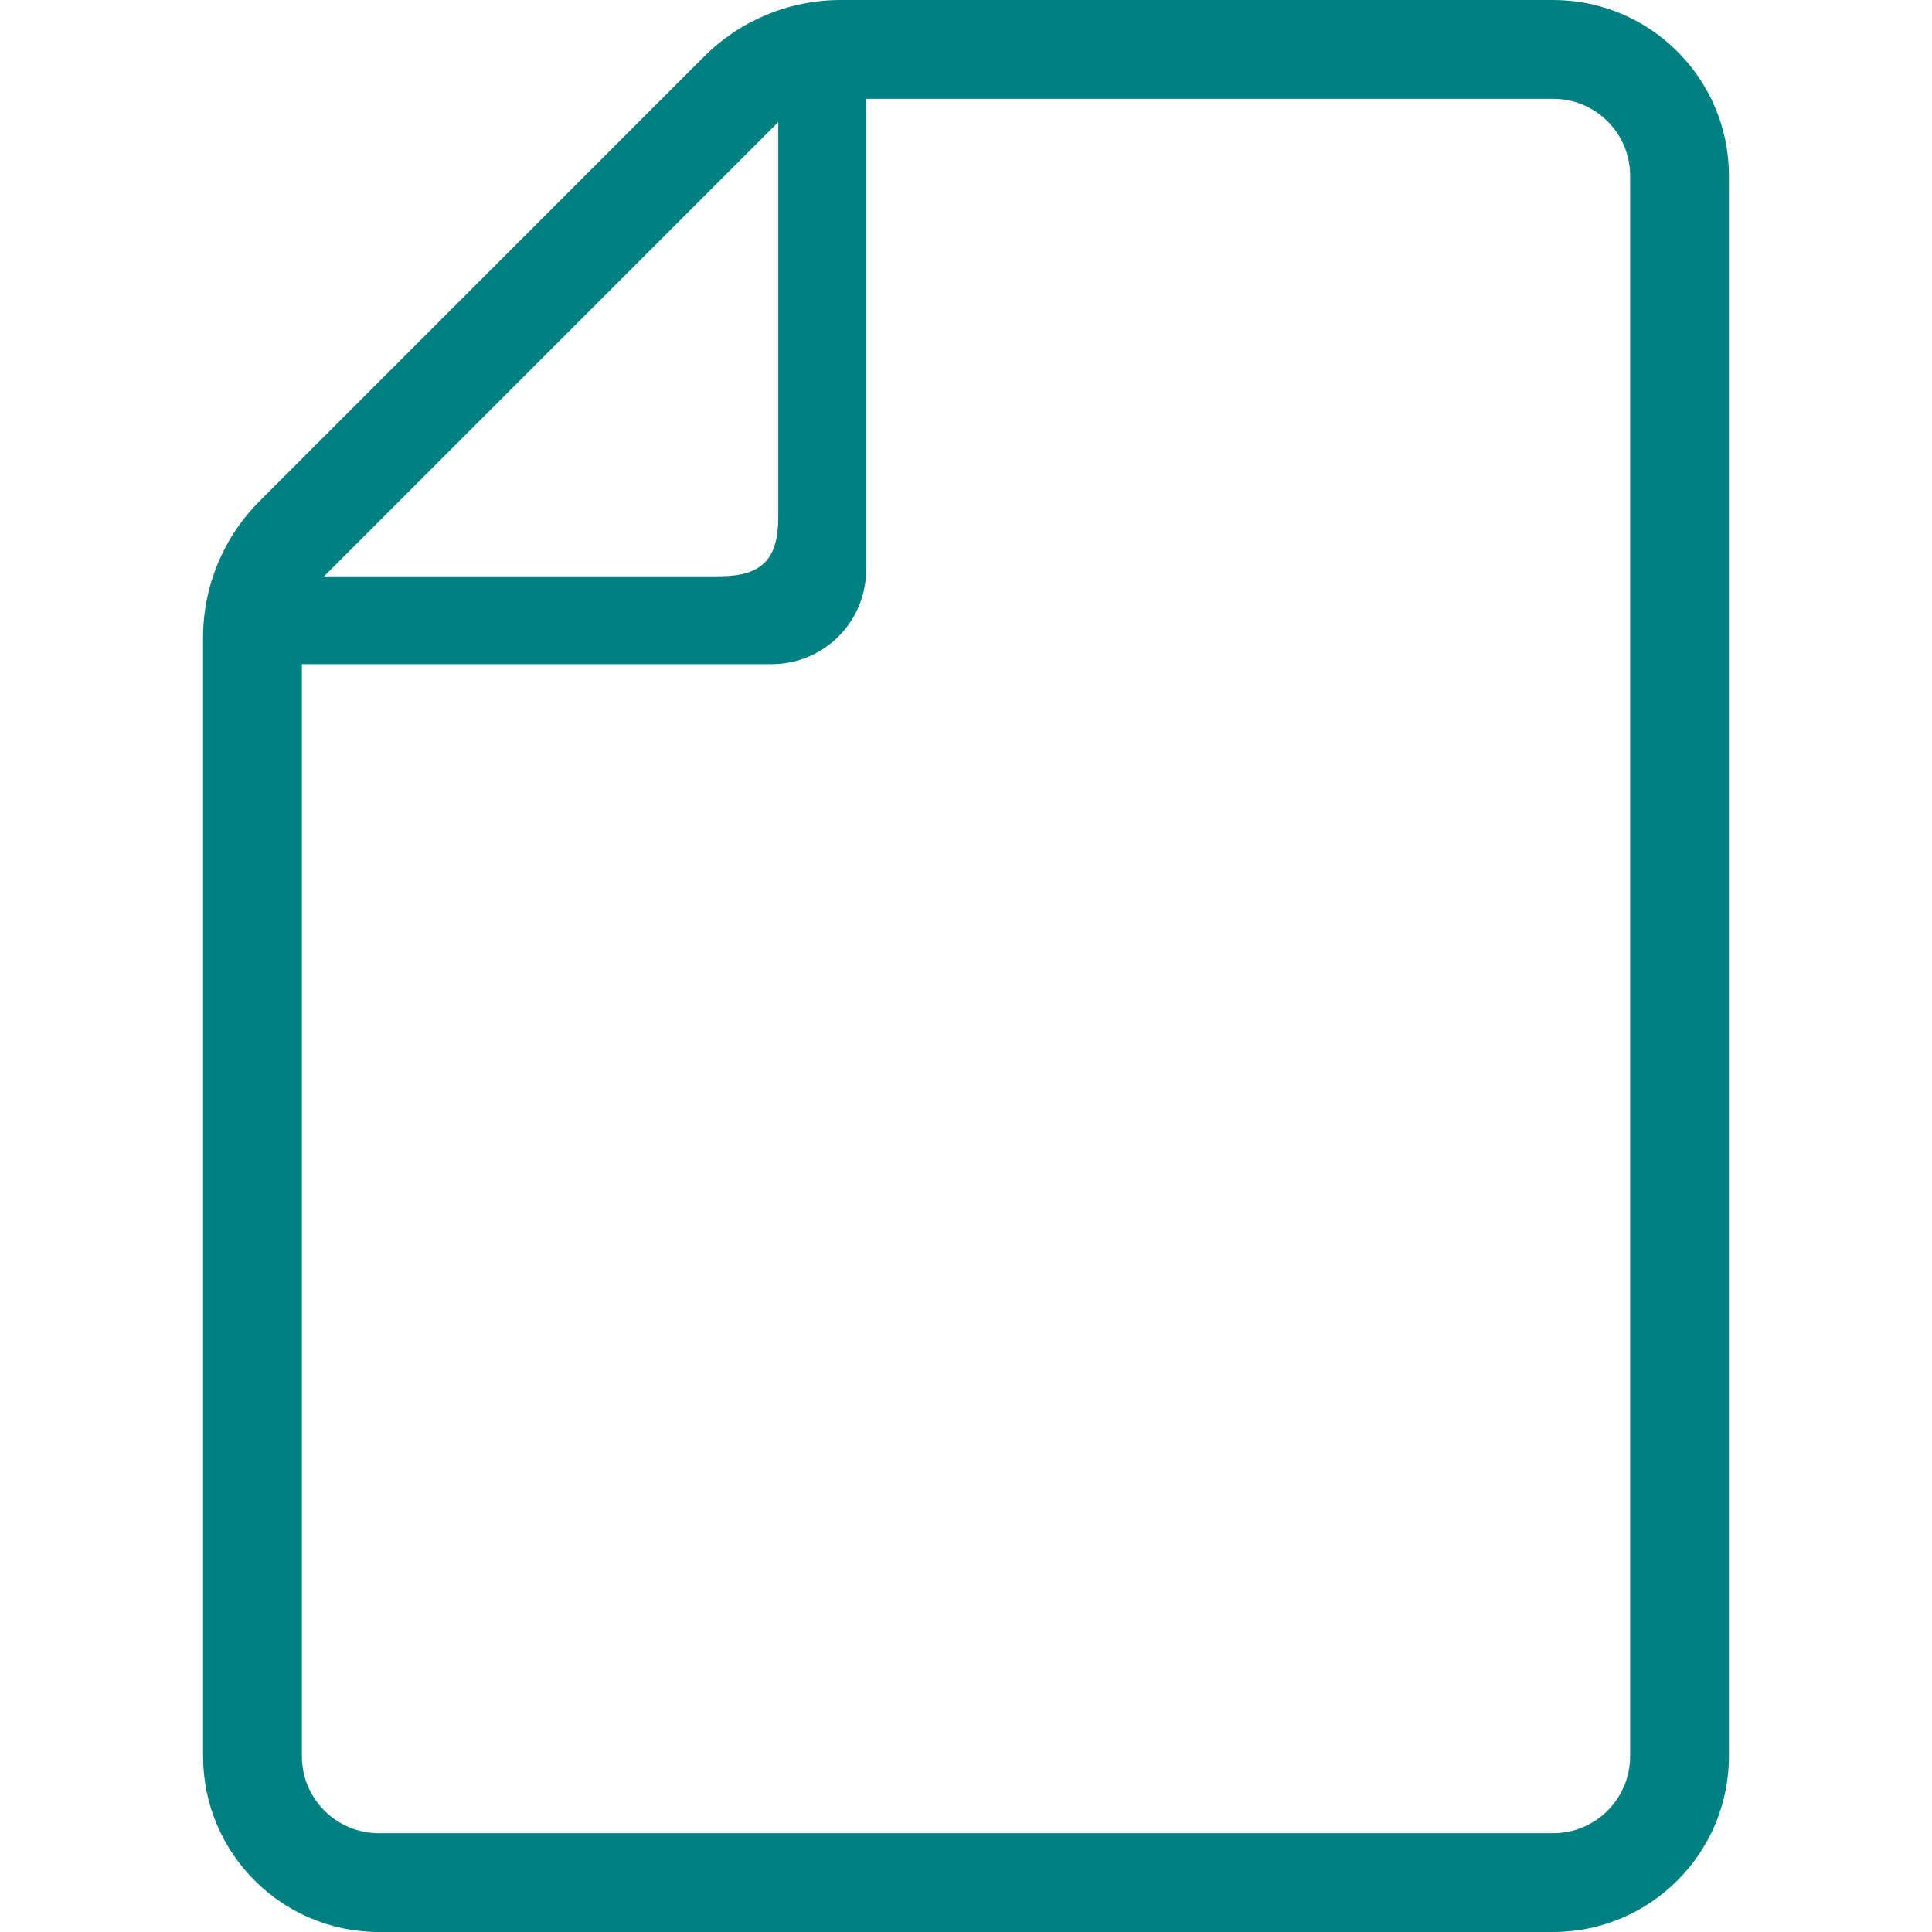
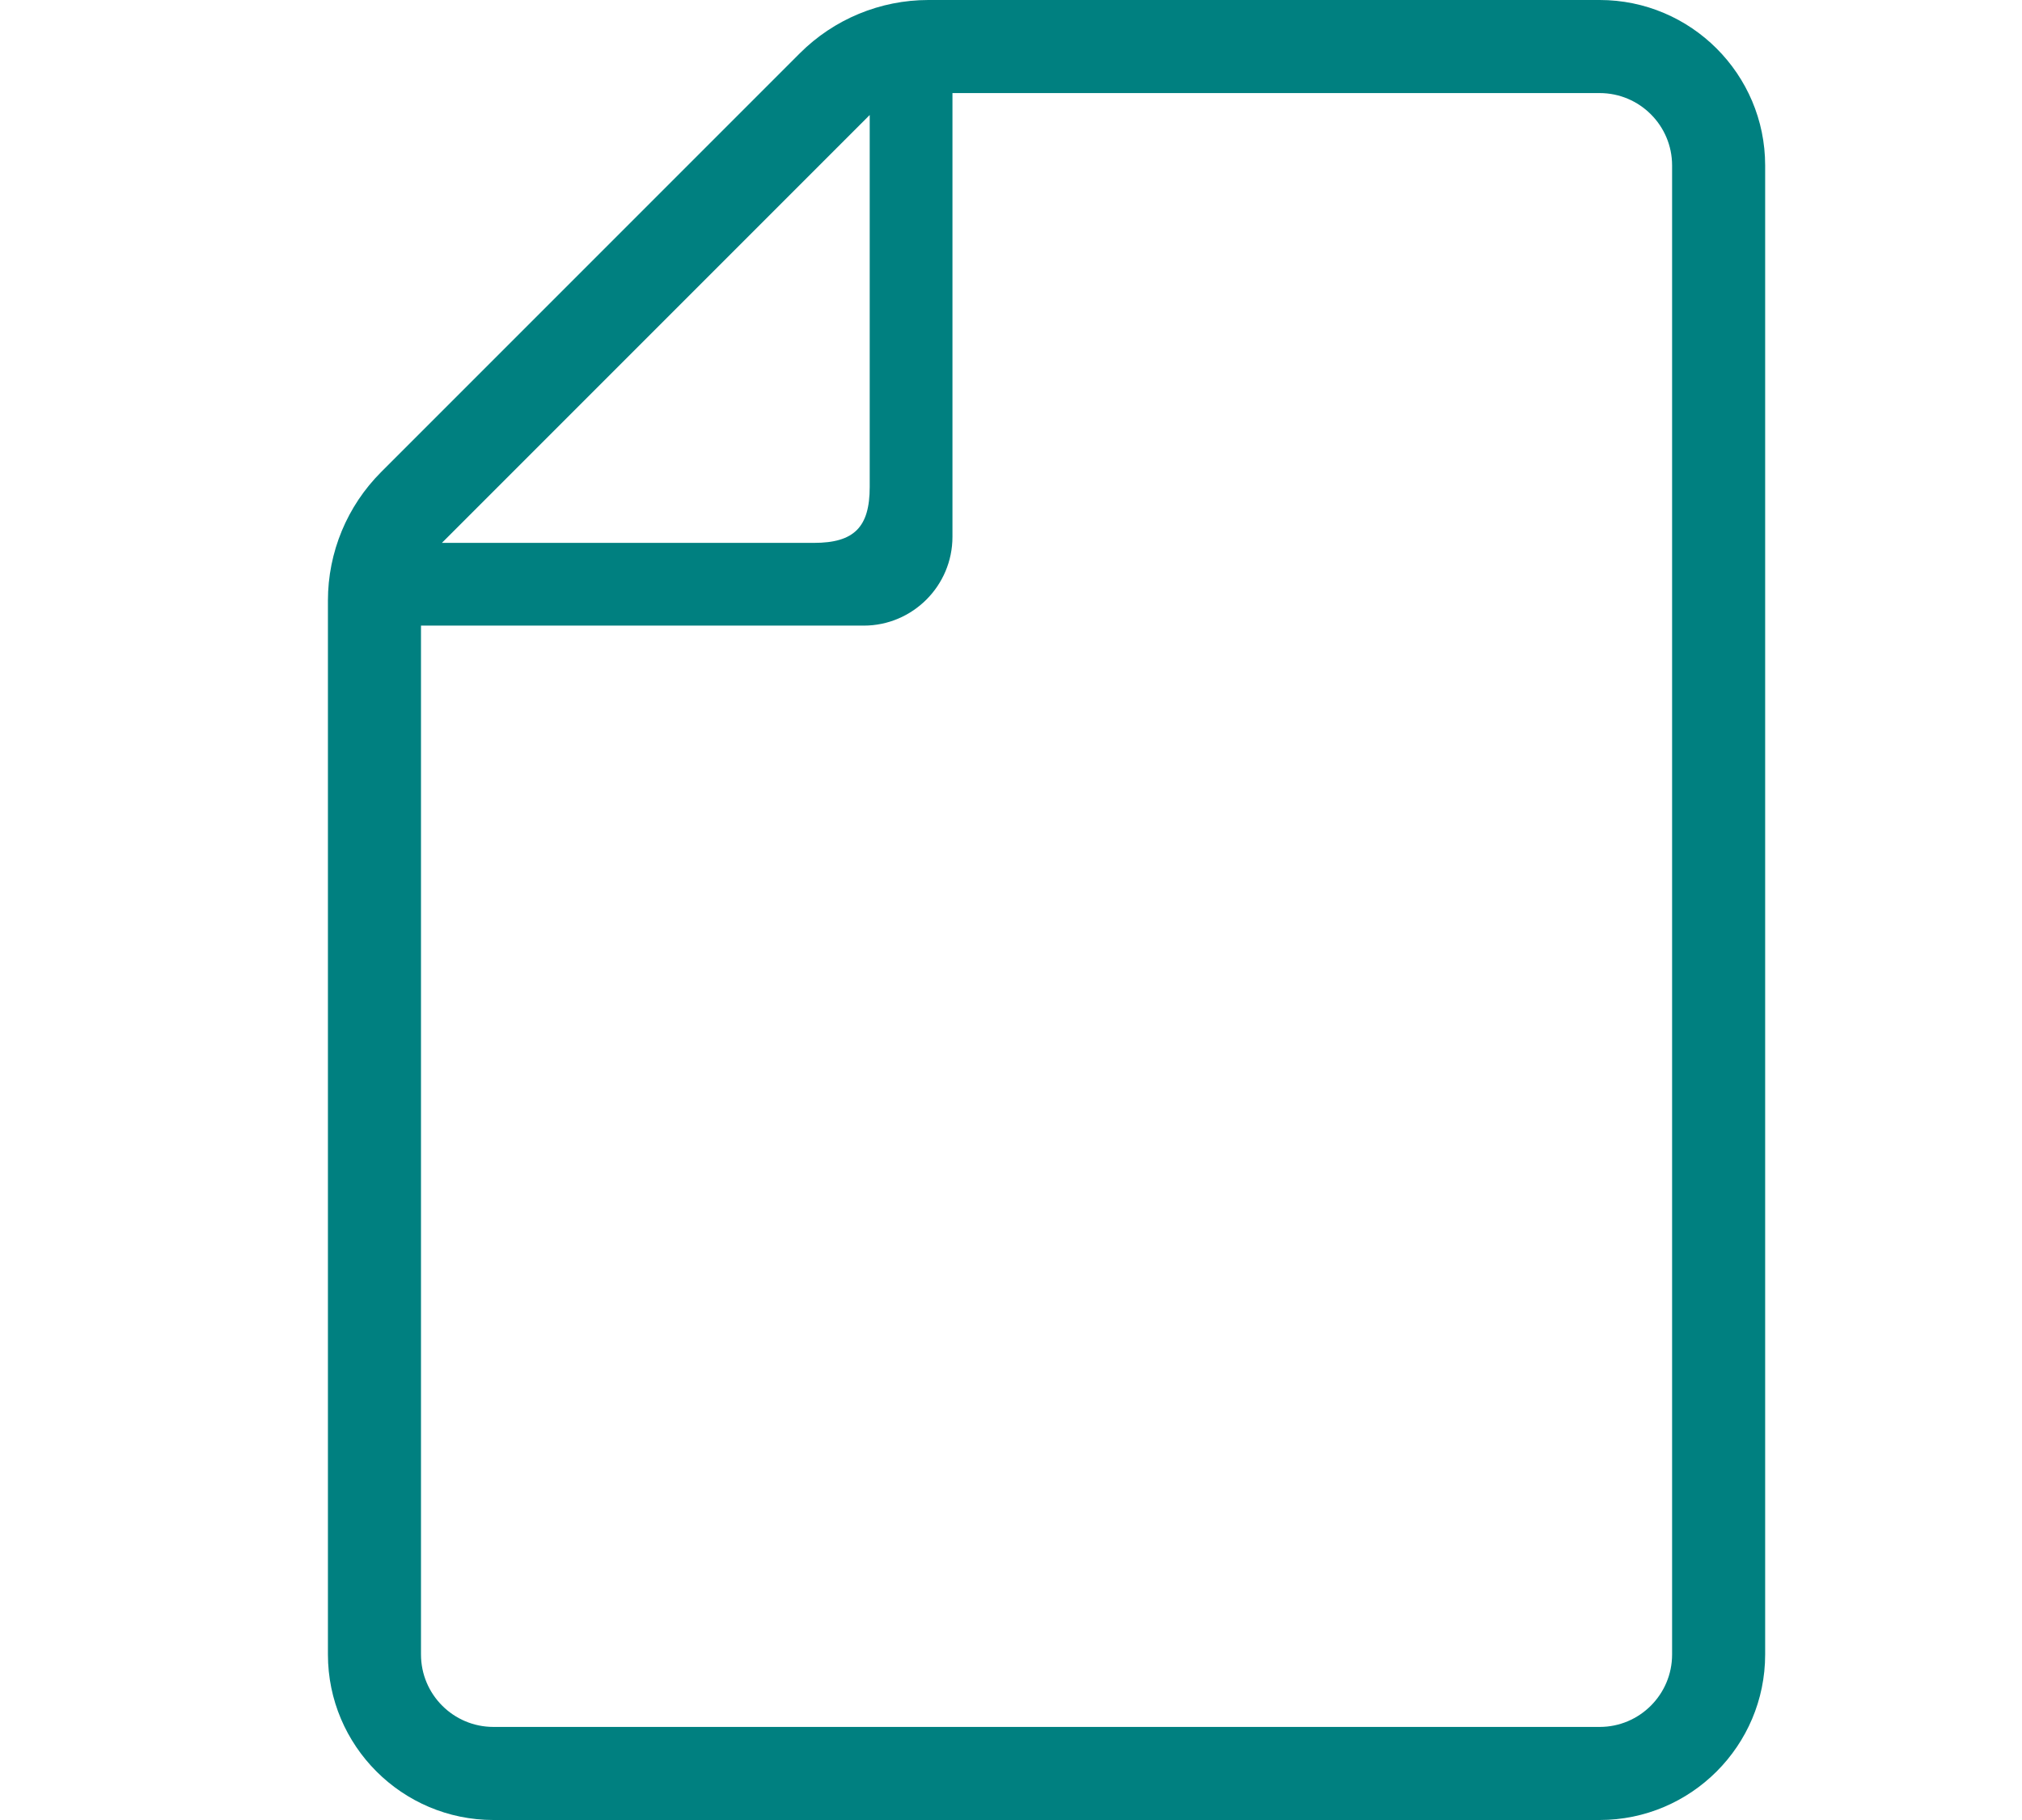
- <svg xmlns="http://www.w3.org/2000/svg" version="1.1" id="_x32_" x="0px" y="0px" viewBox="0 0 512 512" style="width: 16px; height: 16px; opacity: 1;" xml:space="preserve">
+ <svg xmlns="http://www.w3.org/2000/svg" version="1.1" id="_x32_" viewBox="-10 0 512 512" style="width: 20px; height: 18px;">
  <g>
    <path class="st0" d="M411.626,0H222.754c-13.552,0-26.56,5.39-36.148,14.969L68.794,132.788   c-9.594,9.587-14.976,22.596-14.976,36.156v296.5c0,25.67,20.892,46.556,46.564,46.556h311.243   c25.664,0,46.556-20.886,46.556-46.556V46.542C458.182,20.878,437.289,0,411.626,0z M206.248,32.349v104.652   c0,11.313-4.402,15.722-15.715,15.722H85.881L206.248,32.349z M431.998,465.444c0,11.237-9.142,20.372-20.372,20.372H100.382   c-11.245,0-20.38-9.135-20.38-20.372V175.998h124.55c13.77,0,24.978-11.207,24.978-24.985V26.184h182.096   c11.23,0,20.372,9.127,20.372,20.358V465.444z" style="fill: rgba(0,128,128, 50);" />
  </g>
</svg>
